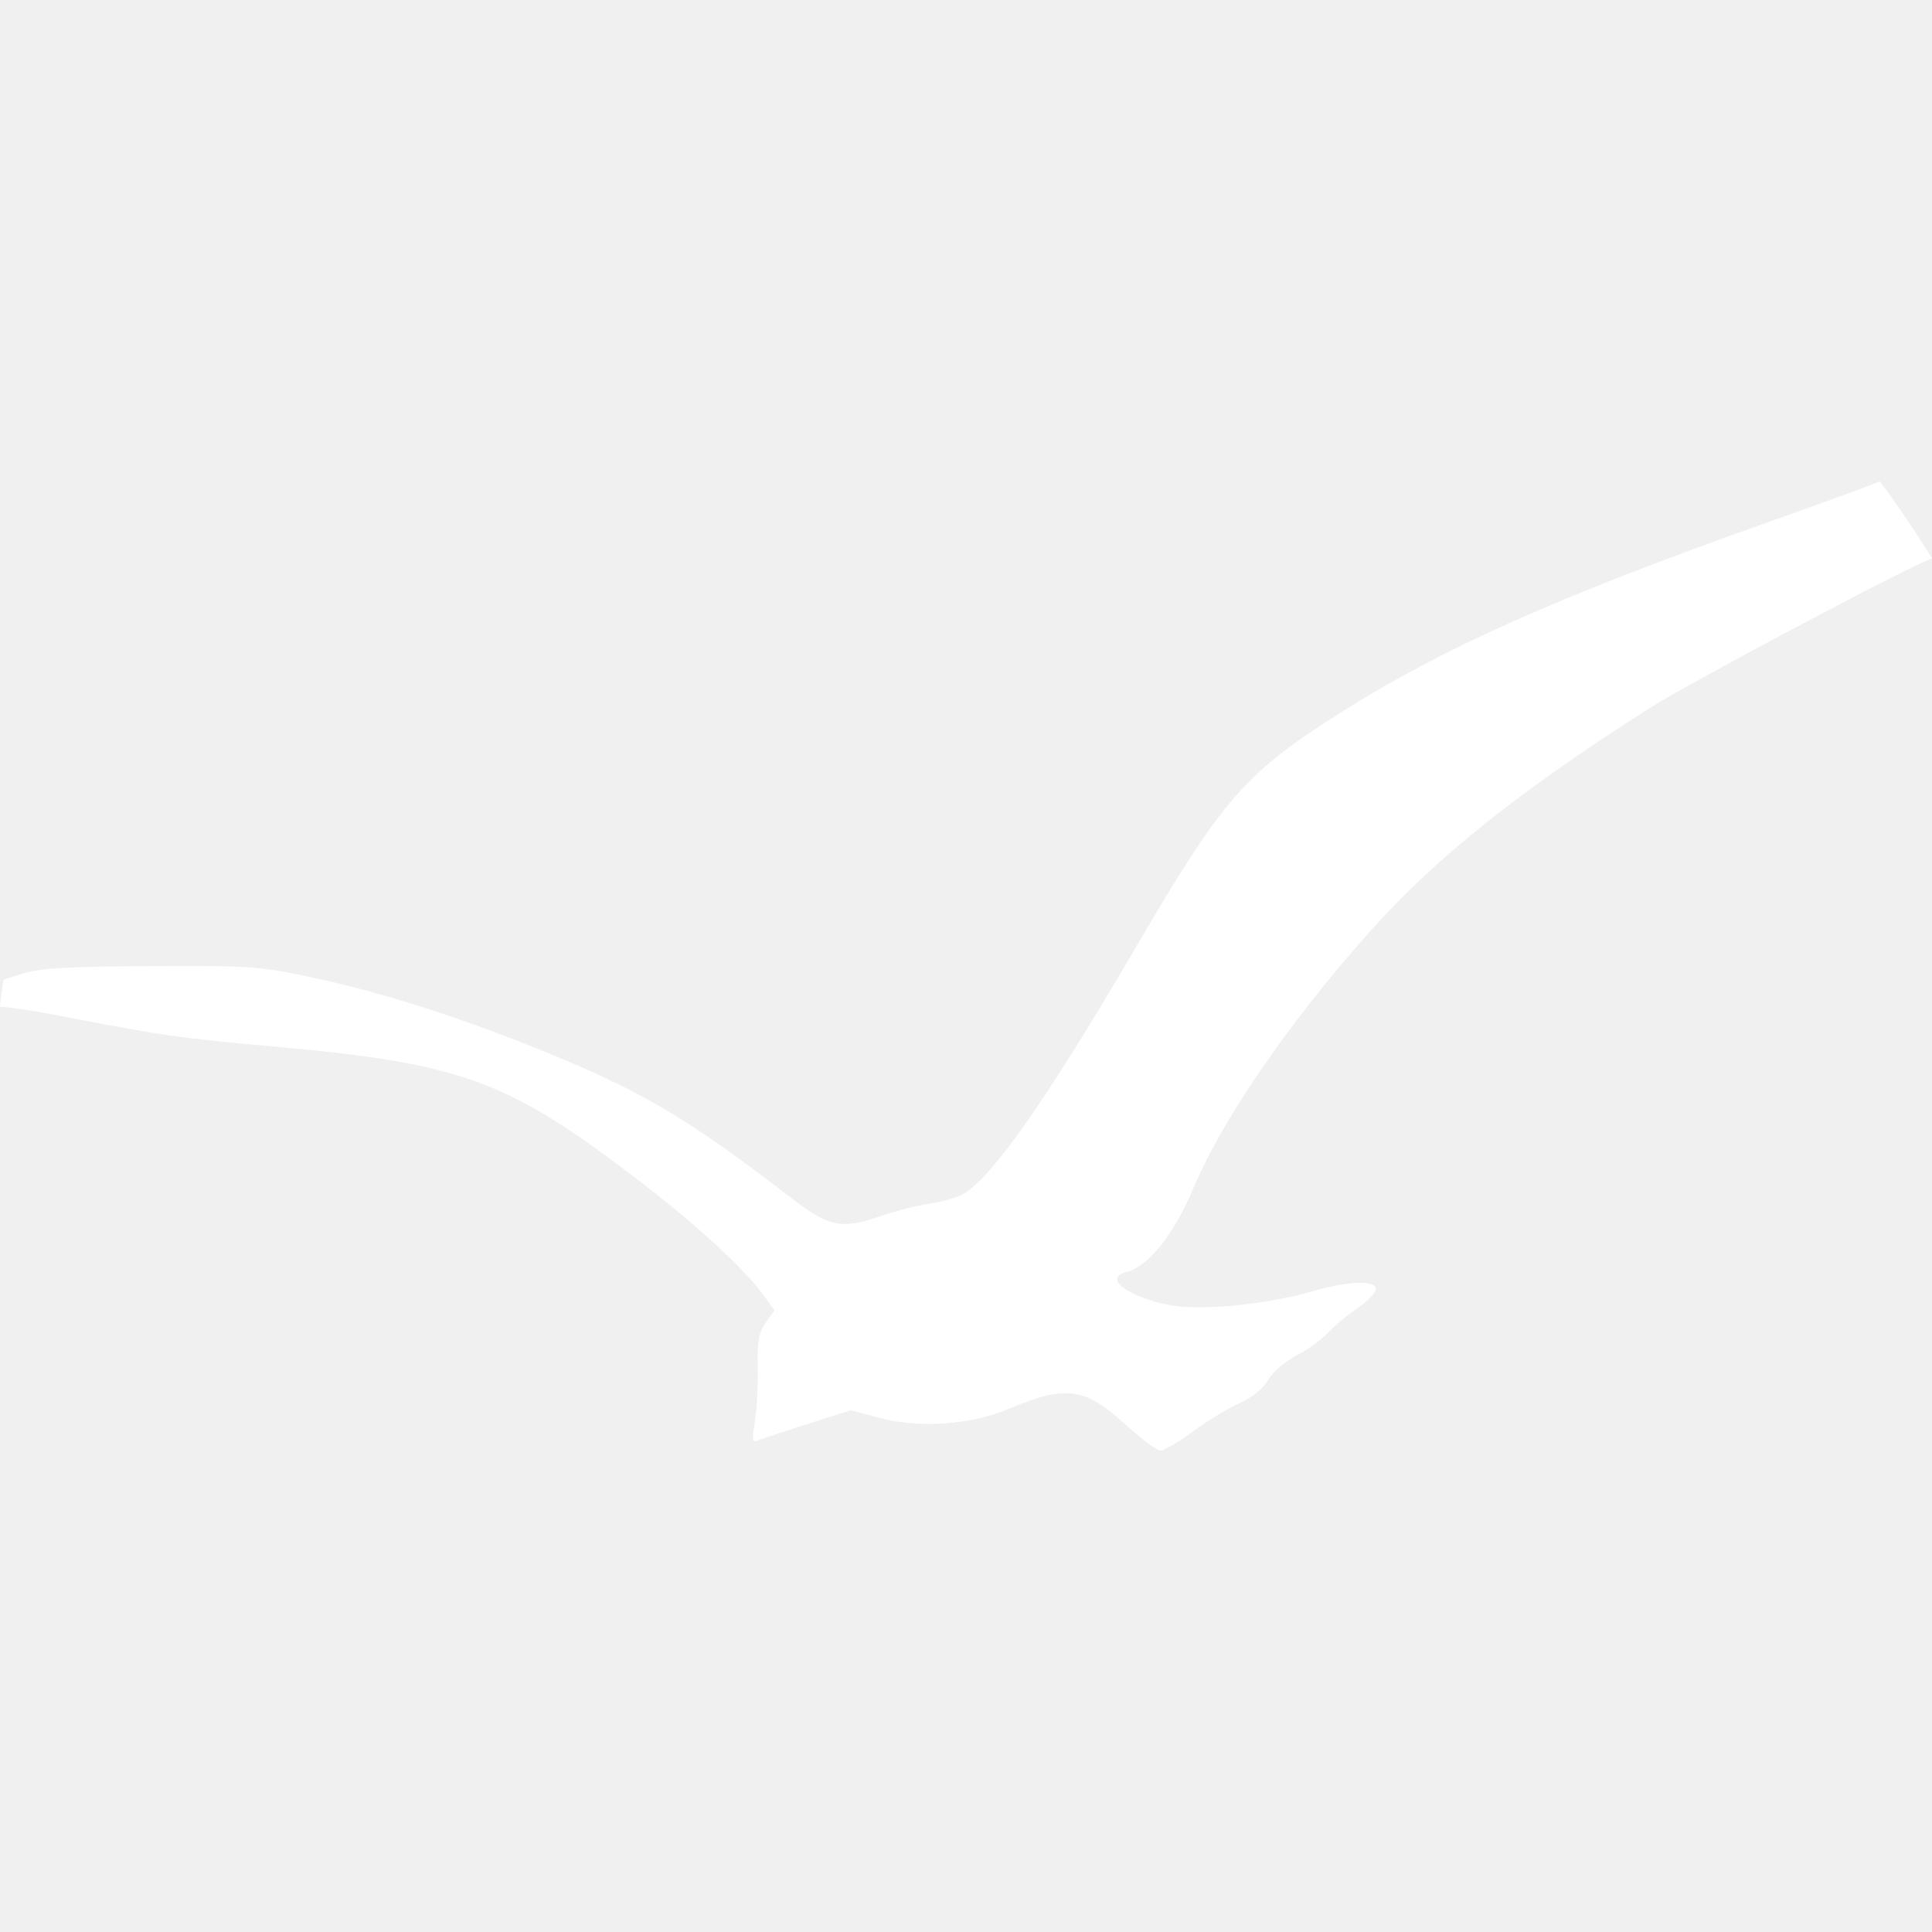
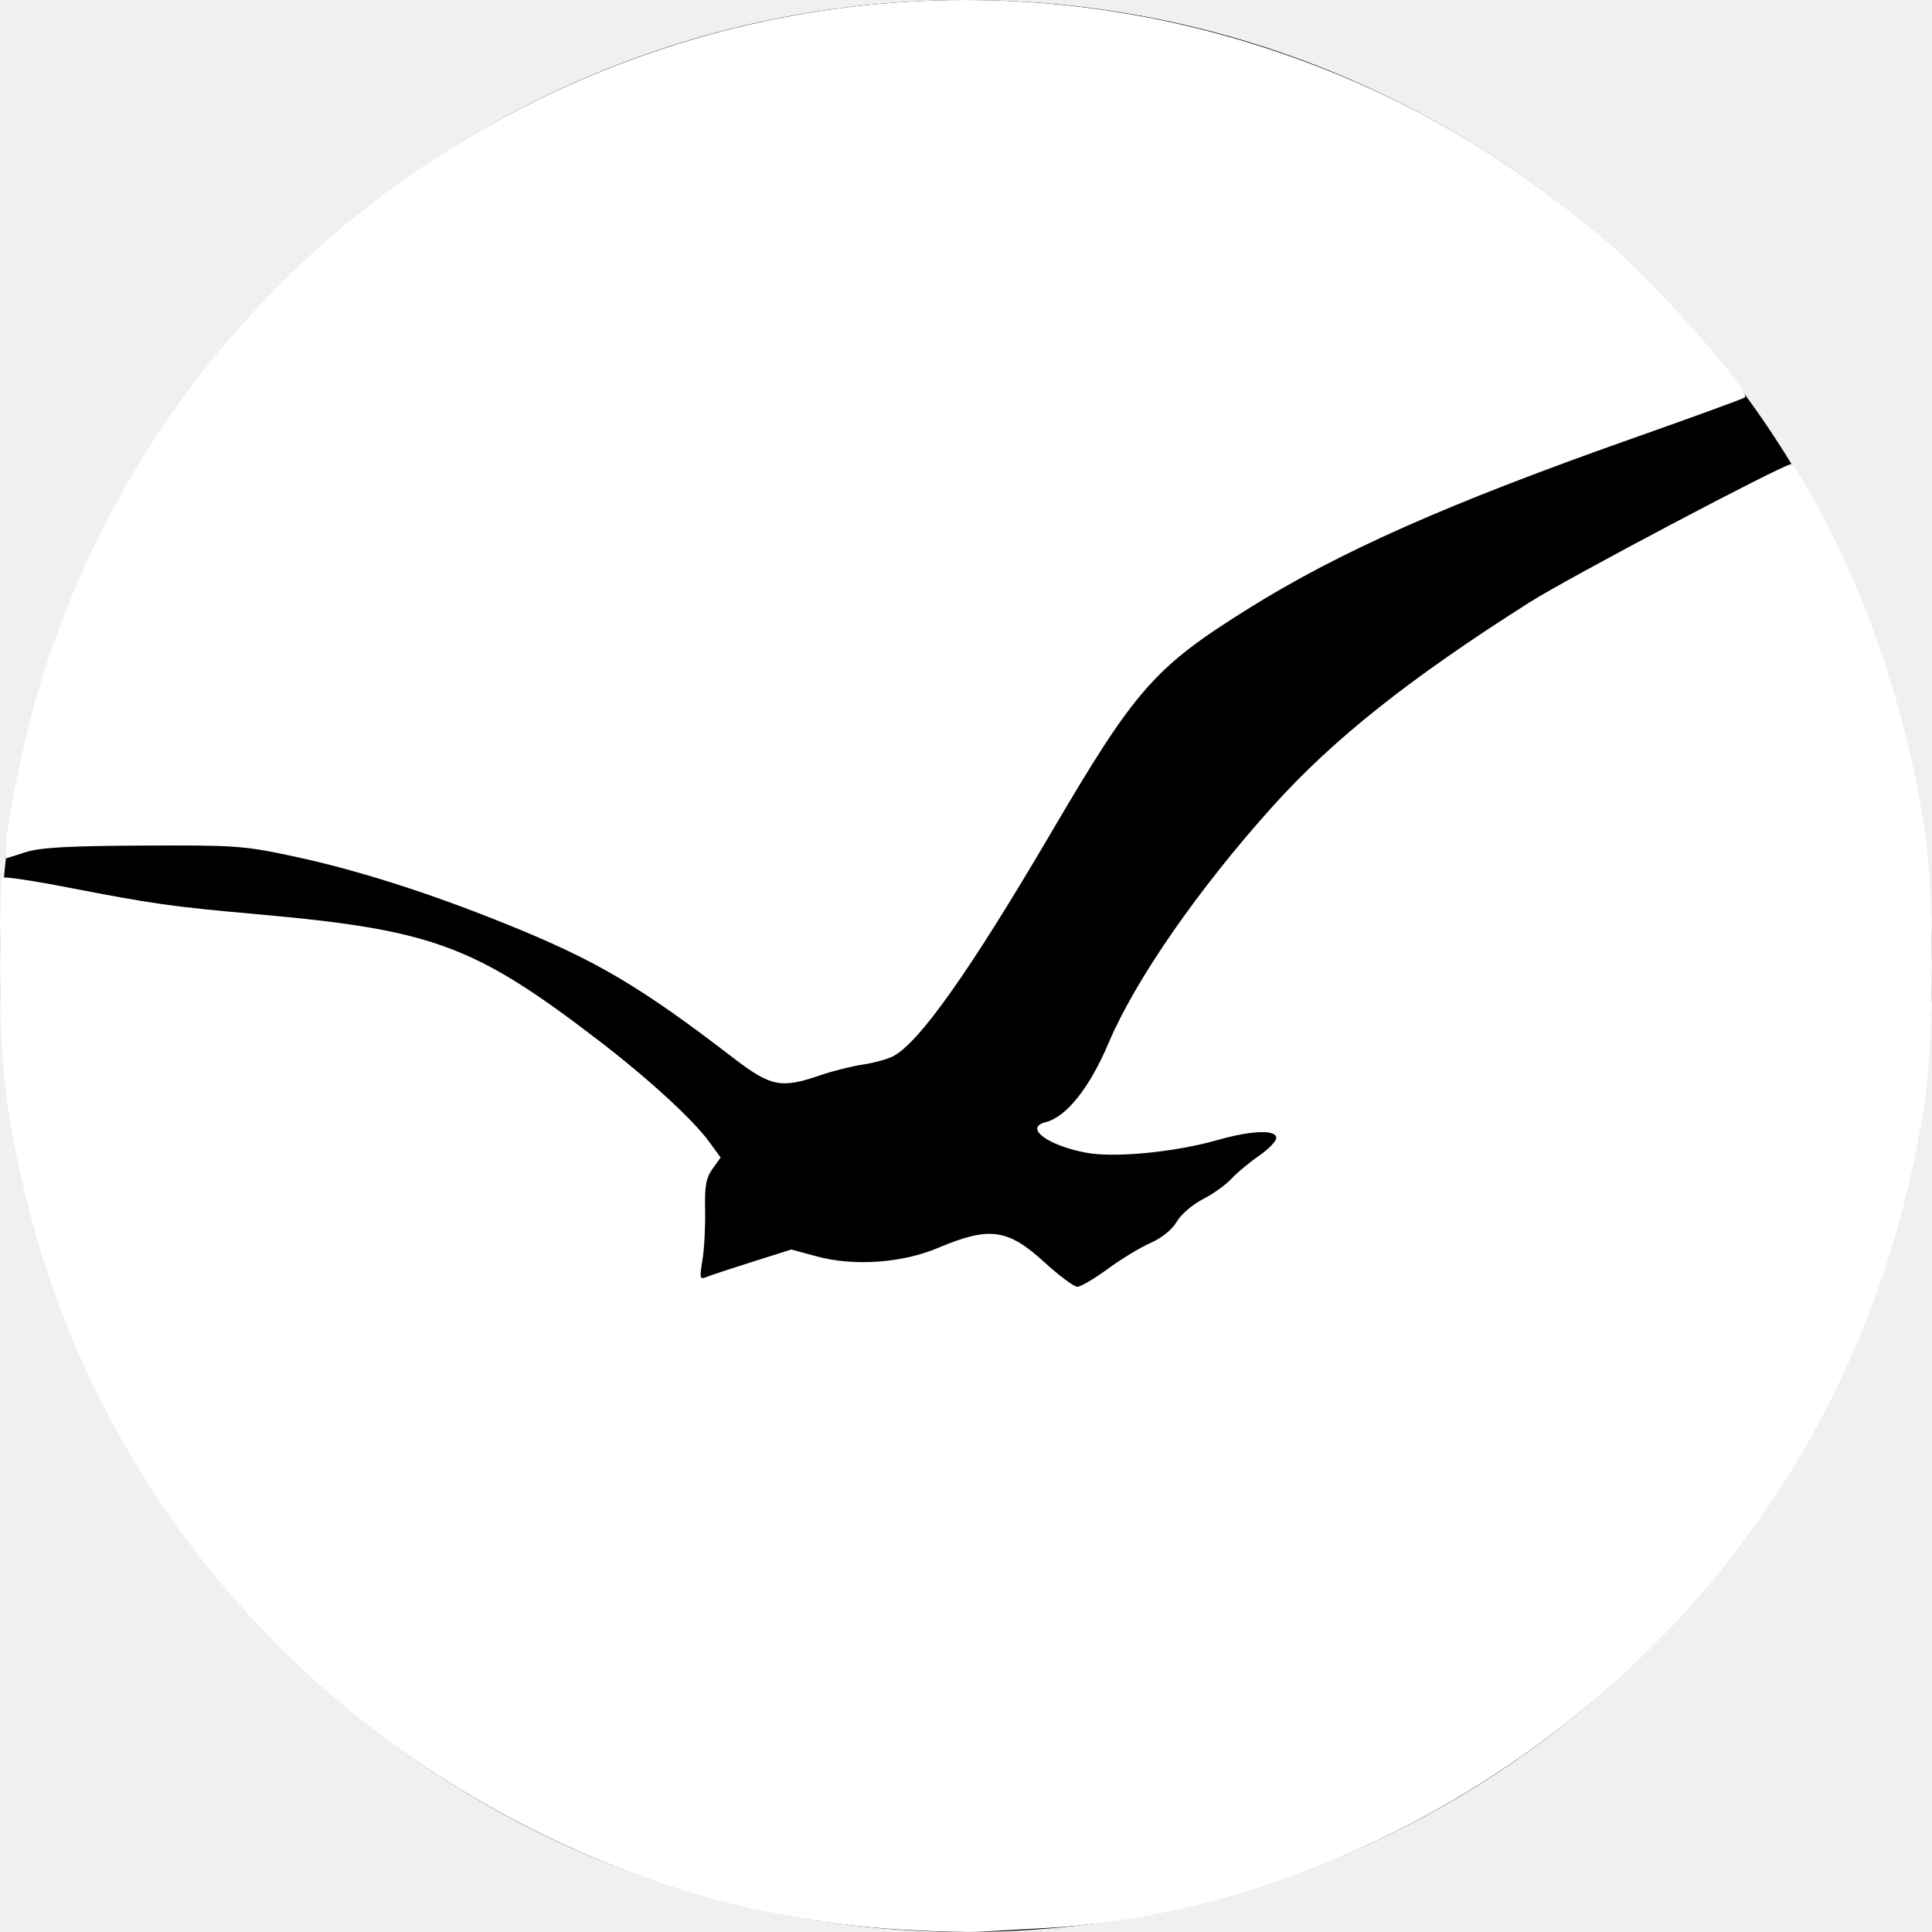
- <svg xmlns="http://www.w3.org/2000/svg" width="32" height="32" viewBox="0 0 32 32" id="svg4275" version="1.1">
-   <defs id="defs4277" />
-   <g id="layer1" transform="translate(-17.42552,-586.6525)">
-     <path style="opacity:1;fill:#ffffff;fill-opacity:1;fill-rule:nonzero;stroke:none;stroke-width:4.4;stroke-miterlimit:4;stroke-dasharray:none;stroke-dashoffset:0;stroke-opacity:1" d="m 48.56,594.625 c -0.103,0.049 -0.902,0.342 -1.913,0.699 -3.351,1.186 -5.3,2.052 -6.958,3.095 -1.647,1.036 -1.992,1.43 -3.485,3.982 -1.464,2.503 -2.381,3.804 -2.847,4.04 -0.106,0.054 -0.35,0.121 -0.543,0.149 -0.193,0.028 -0.536,0.115 -0.762,0.192 -0.702,0.242 -0.882,0.205 -1.559,-0.316 -1.672,-1.287 -2.449,-1.746 -4.047,-2.395 -1.393,-0.565 -2.683,-0.978 -3.826,-1.223 -0.893,-0.192 -1.04,-0.203 -2.701,-0.194 -1.348,0.007 -1.837,0.035 -2.104,0.12 l -0.332,0.106 c -0.022,0.15 -0.041,0.3 -0.059,0.45 0.099,-0.007 0.568,0.064 1.134,0.174 1.52,0.296 1.865,0.345 3.388,0.481 3.149,0.281 3.897,0.558 6.115,2.263 0.892,0.686 1.693,1.422 1.987,1.825 l 0.206,0.283 -0.145,0.204 c -0.117,0.164 -0.143,0.309 -0.133,0.741 0.007,0.295 -0.015,0.699 -0.047,0.897 -0.055,0.335 -0.05,0.356 0.08,0.303 0.076,-0.031 0.448,-0.154 0.826,-0.274 l 0.687,-0.217 0.465,0.126 c 0.656,0.178 1.523,0.117 2.154,-0.151 0.932,-0.395 1.255,-0.352 1.92,0.257 0.263,0.241 0.527,0.437 0.586,0.437 0.06,0 0.305,-0.145 0.545,-0.321 0.24,-0.177 0.585,-0.387 0.768,-0.467 0.204,-0.09 0.385,-0.237 0.469,-0.382 0.075,-0.129 0.285,-0.31 0.466,-0.403 0.181,-0.093 0.412,-0.258 0.512,-0.367 0.101,-0.109 0.323,-0.295 0.494,-0.413 0.171,-0.118 0.311,-0.263 0.311,-0.322 0,-0.152 -0.442,-0.137 -1.049,0.037 -0.766,0.219 -1.841,0.324 -2.351,0.23 -0.695,-0.128 -1.125,-0.451 -0.733,-0.549 0.373,-0.094 0.789,-0.618 1.129,-1.424 0.478,-1.134 1.608,-2.768 2.939,-4.251 1.088,-1.212 2.447,-2.295 4.602,-3.666 0.69,-0.439 4.484,-2.449 4.677,-2.478 -0.269,-0.439 -0.558,-0.866 -0.865,-1.279 z" id="path4259" />
+ <svg xmlns="http://www.w3.org/2000/svg" width="9.031mm" height="9.031mm" viewBox="0 0 32 32" id="svg4222" version="1.1">
+   <defs id="defs4224" />
+   <g id="layer1" transform="translate(-322.0472,-544.1811)">
+     <circle style="opacity:1;fill:#000000;fill-opacity:1;fill-rule:nonzero;stroke:none;stroke-width:4.4;stroke-miterlimit:4;stroke-dasharray:none;stroke-dashoffset:0;stroke-opacity:1" id="path4316" cx="338.047" cy="-560.181" r="16" transform="scale(1,-1)" />
+     <g id="g3407" transform="matrix(0.2255105,0,0,0.224844,311.9415,460.4095)" style="fill:#ffffff;fill-opacity:1">
+       <path id="path3351" d="m 111.404,514.747 c -9.491,-0.548 -18.099,-2.812 -26.7,-7.023 -19.107,-9.355 -32.975,-26.446 -37.928,-46.744 -1.543,-6.321 -1.952,-9.883 -1.963,-17.06 -0.005,-3.575 0.074,-6.583 0.175,-6.685 0.101,-0.102 2.261,0.22 4.8,0.714 6.231,1.213 7.645,1.414 13.891,1.972 12.911,1.153 15.977,2.288 25.07,9.279 3.659,2.813 6.942,5.829 8.146,7.481 l 0.846,1.162 -0.595,0.836 c -0.478,0.672 -0.586,1.27 -0.546,3.038 0.027,1.211 -0.06,2.865 -0.193,3.676 -0.226,1.375 -0.204,1.459 0.327,1.243 0.313,-0.127 1.836,-0.632 3.384,-1.122 l 2.814,-0.891 1.904,0.515 c 2.691,0.728 6.243,0.48 8.83,-0.618 3.82,-1.62 5.147,-1.443 7.872,1.054 1.076,0.986 2.158,1.793 2.403,1.793 0.245,0 1.25,-0.592 2.233,-1.316 0.983,-0.724 2.399,-1.586 3.147,-1.917 0.836,-0.37 1.575,-0.972 1.921,-1.563 0.309,-0.53 1.168,-1.273 1.911,-1.653 0.743,-0.38 1.688,-1.056 2.1,-1.503 0.412,-0.446 1.324,-1.209 2.025,-1.694 0.701,-0.485 1.275,-1.079 1.275,-1.318 0,-0.624 -1.813,-0.561 -4.3,0.15 -3.141,0.898 -7.546,1.329 -9.639,0.942 -2.849,-0.527 -4.614,-1.848 -3.006,-2.252 1.53,-0.384 3.235,-2.535 4.629,-5.839 1.961,-4.648 6.594,-11.348 12.049,-17.425 4.461,-4.97 10.033,-9.409 18.867,-15.03 2.85,-1.813 18.645,-10.18 19.221,-10.182 0.267,-9e-4 2.527,4.074 3.827,6.899 2.816,6.12 4.858,12.928 5.939,19.8 0.754,4.792 0.764,15.548 0.018,20.4 -2.47,16.084 -9.733,30.207 -21.167,41.159 -12.068,11.561 -28.161,18.78 -43.69,19.6 -1.65,0.087 -3.675,0.2 -4.5,0.251 -0.825,0.051 -3.255,-0.009 -5.4,-0.133 z" style="fill:#ffffff;fill-opacity:1" />
+       <path id="path3347" d="m 98.655,450.494 c -6.853,-5.275 -10.04,-7.161 -16.592,-9.819 -5.71,-2.317 -11,-4.008 -15.686,-5.014 -3.663,-0.786 -4.264,-0.829 -11.073,-0.795 -5.527,0.028 -7.531,0.142 -8.625,0.491 l -1.425,0.455 0,-0.818 c 0,-1.53 1.193,-7.451 2.22,-11.018 11.151,-38.724 52.317,-60.448 90.543,-47.782 9.424,3.122 17.447,7.76 25.287,14.617 3.437,3.006 10.098,10.611 9.67,11.04 -0.084,0.084 -3.728,1.418 -8.097,2.963 -13.738,4.86 -21.725,8.413 -28.522,12.688 -6.754,4.247 -8.168,5.864 -14.289,16.327 -6.002,10.26 -9.76,15.594 -11.671,16.562 -0.435,0.221 -1.437,0.495 -2.227,0.61 -0.79,0.115 -2.195,0.47 -3.122,0.789 -2.878,0.99 -3.615,0.841 -6.391,-1.295 z" style="fill:#ffffff;fill-opacity:1" />
+     </g>
  </g>
</svg>
